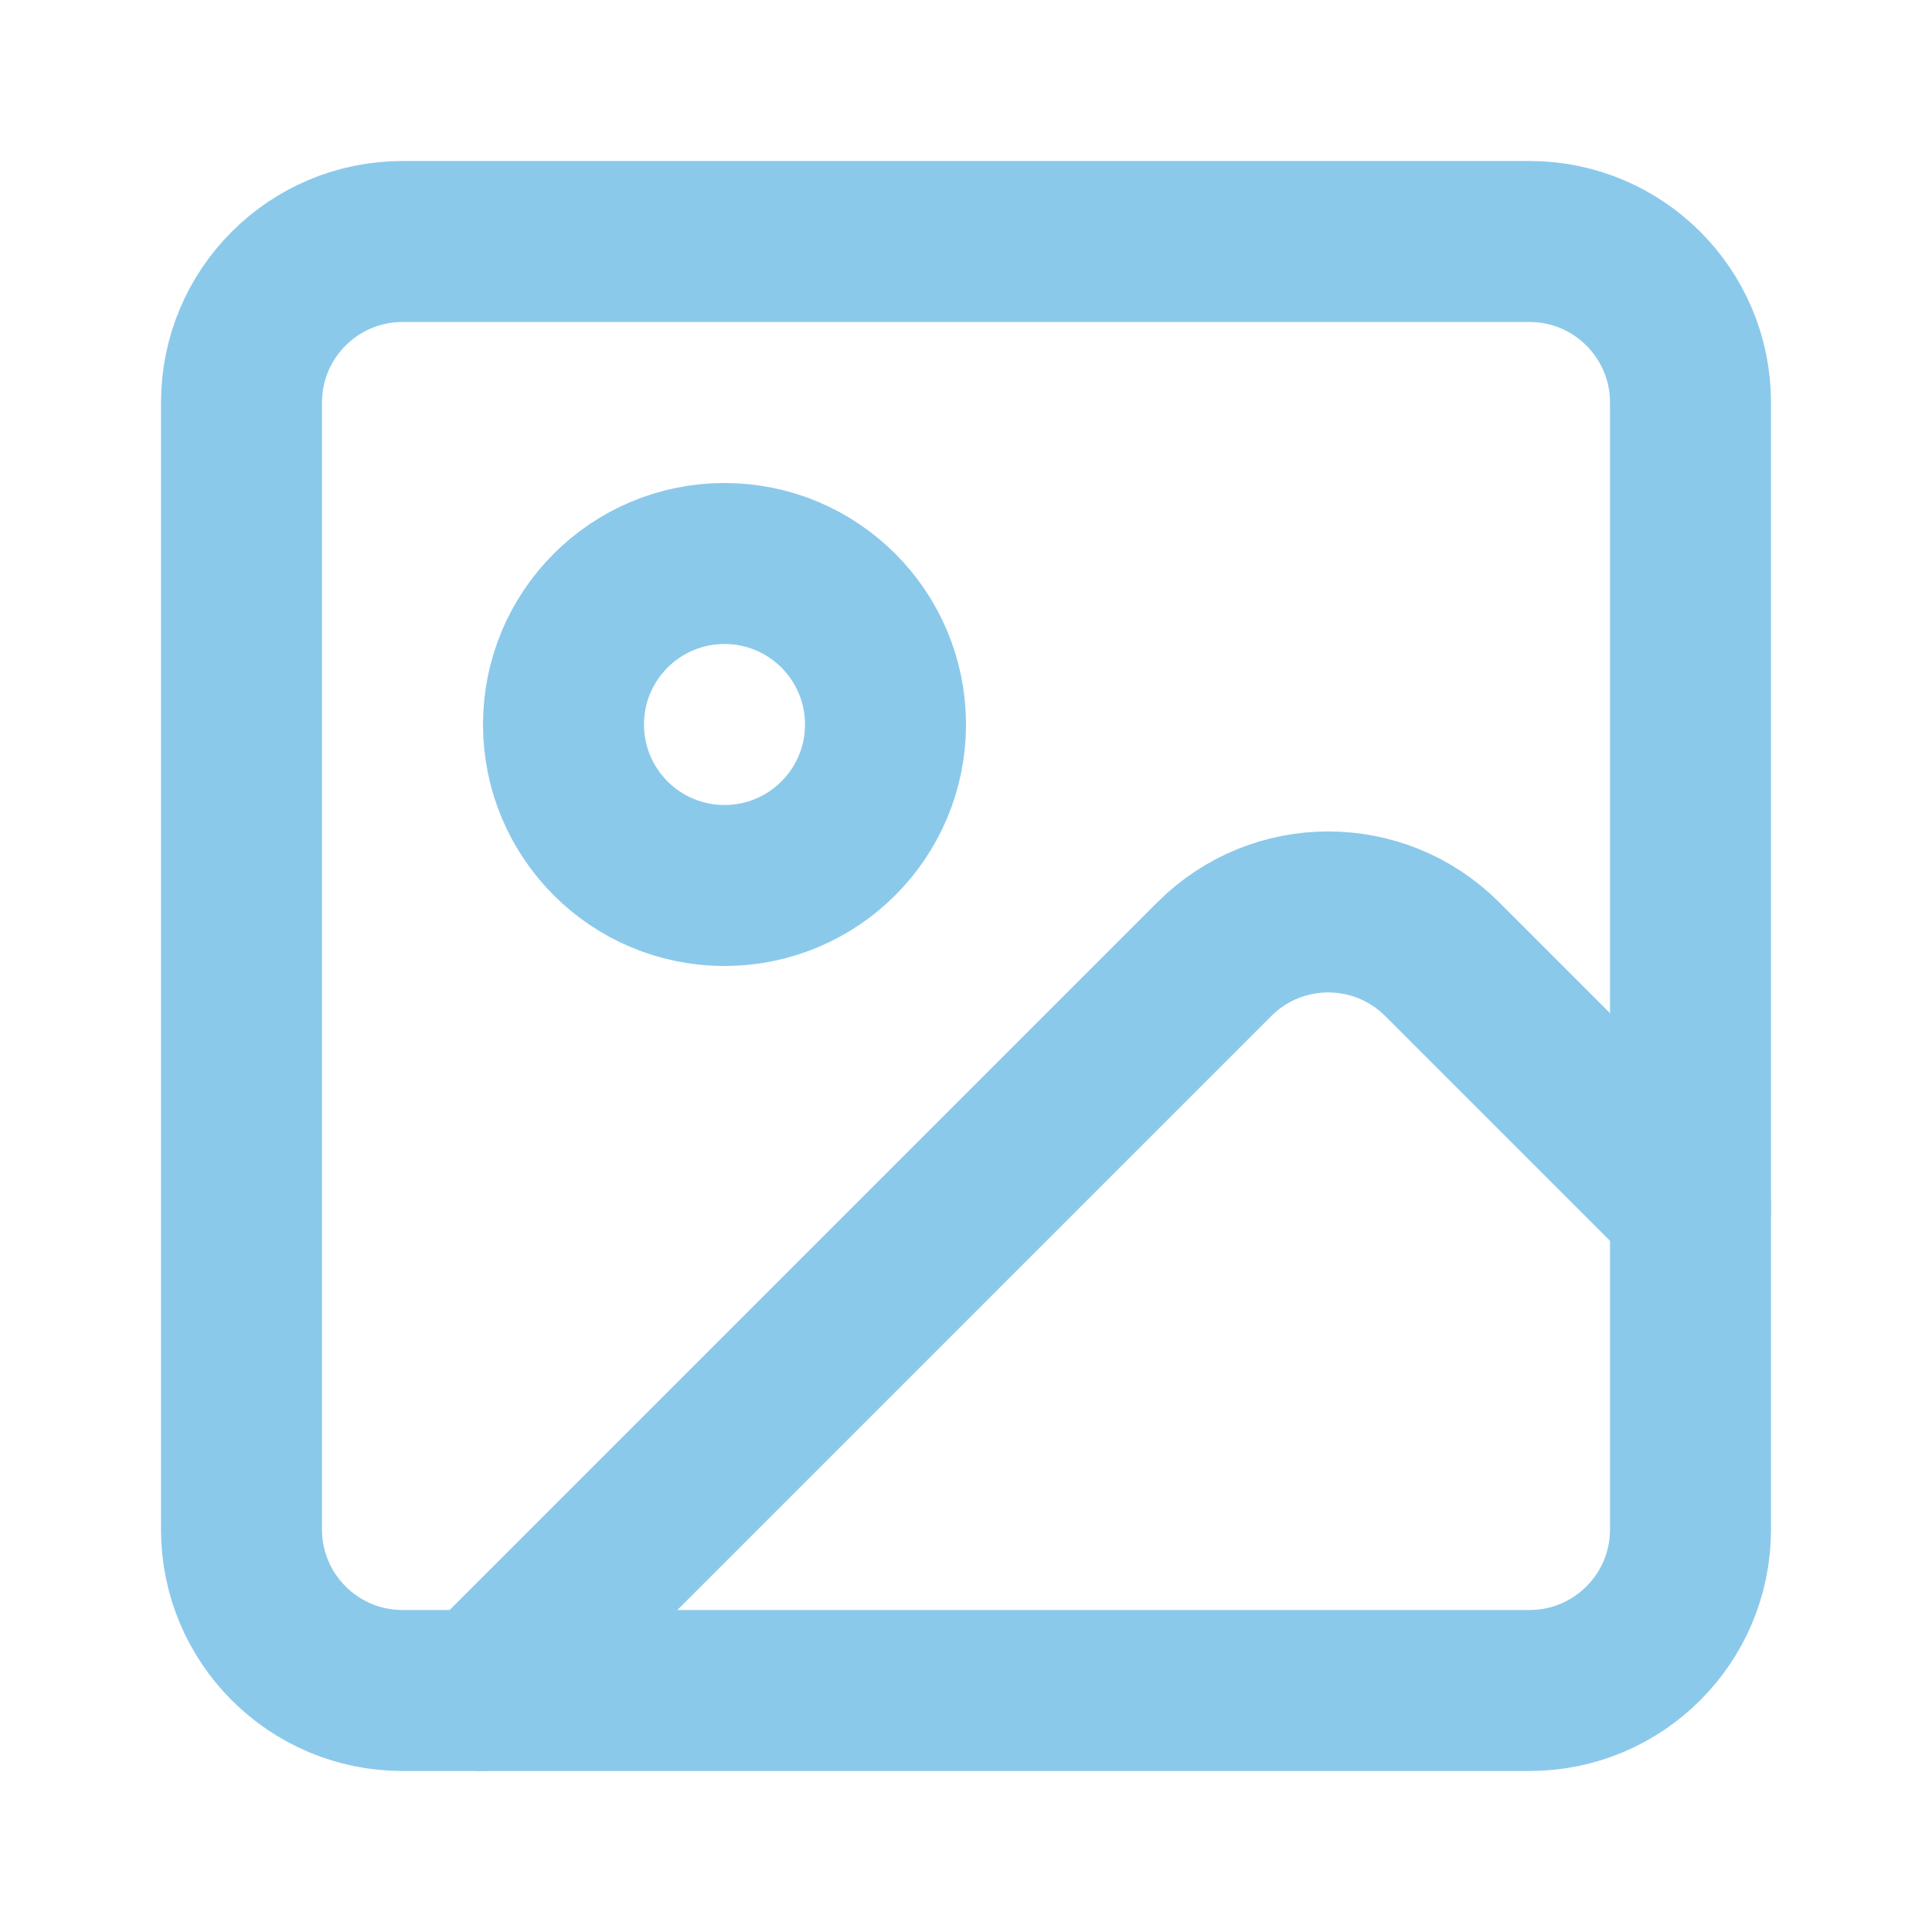
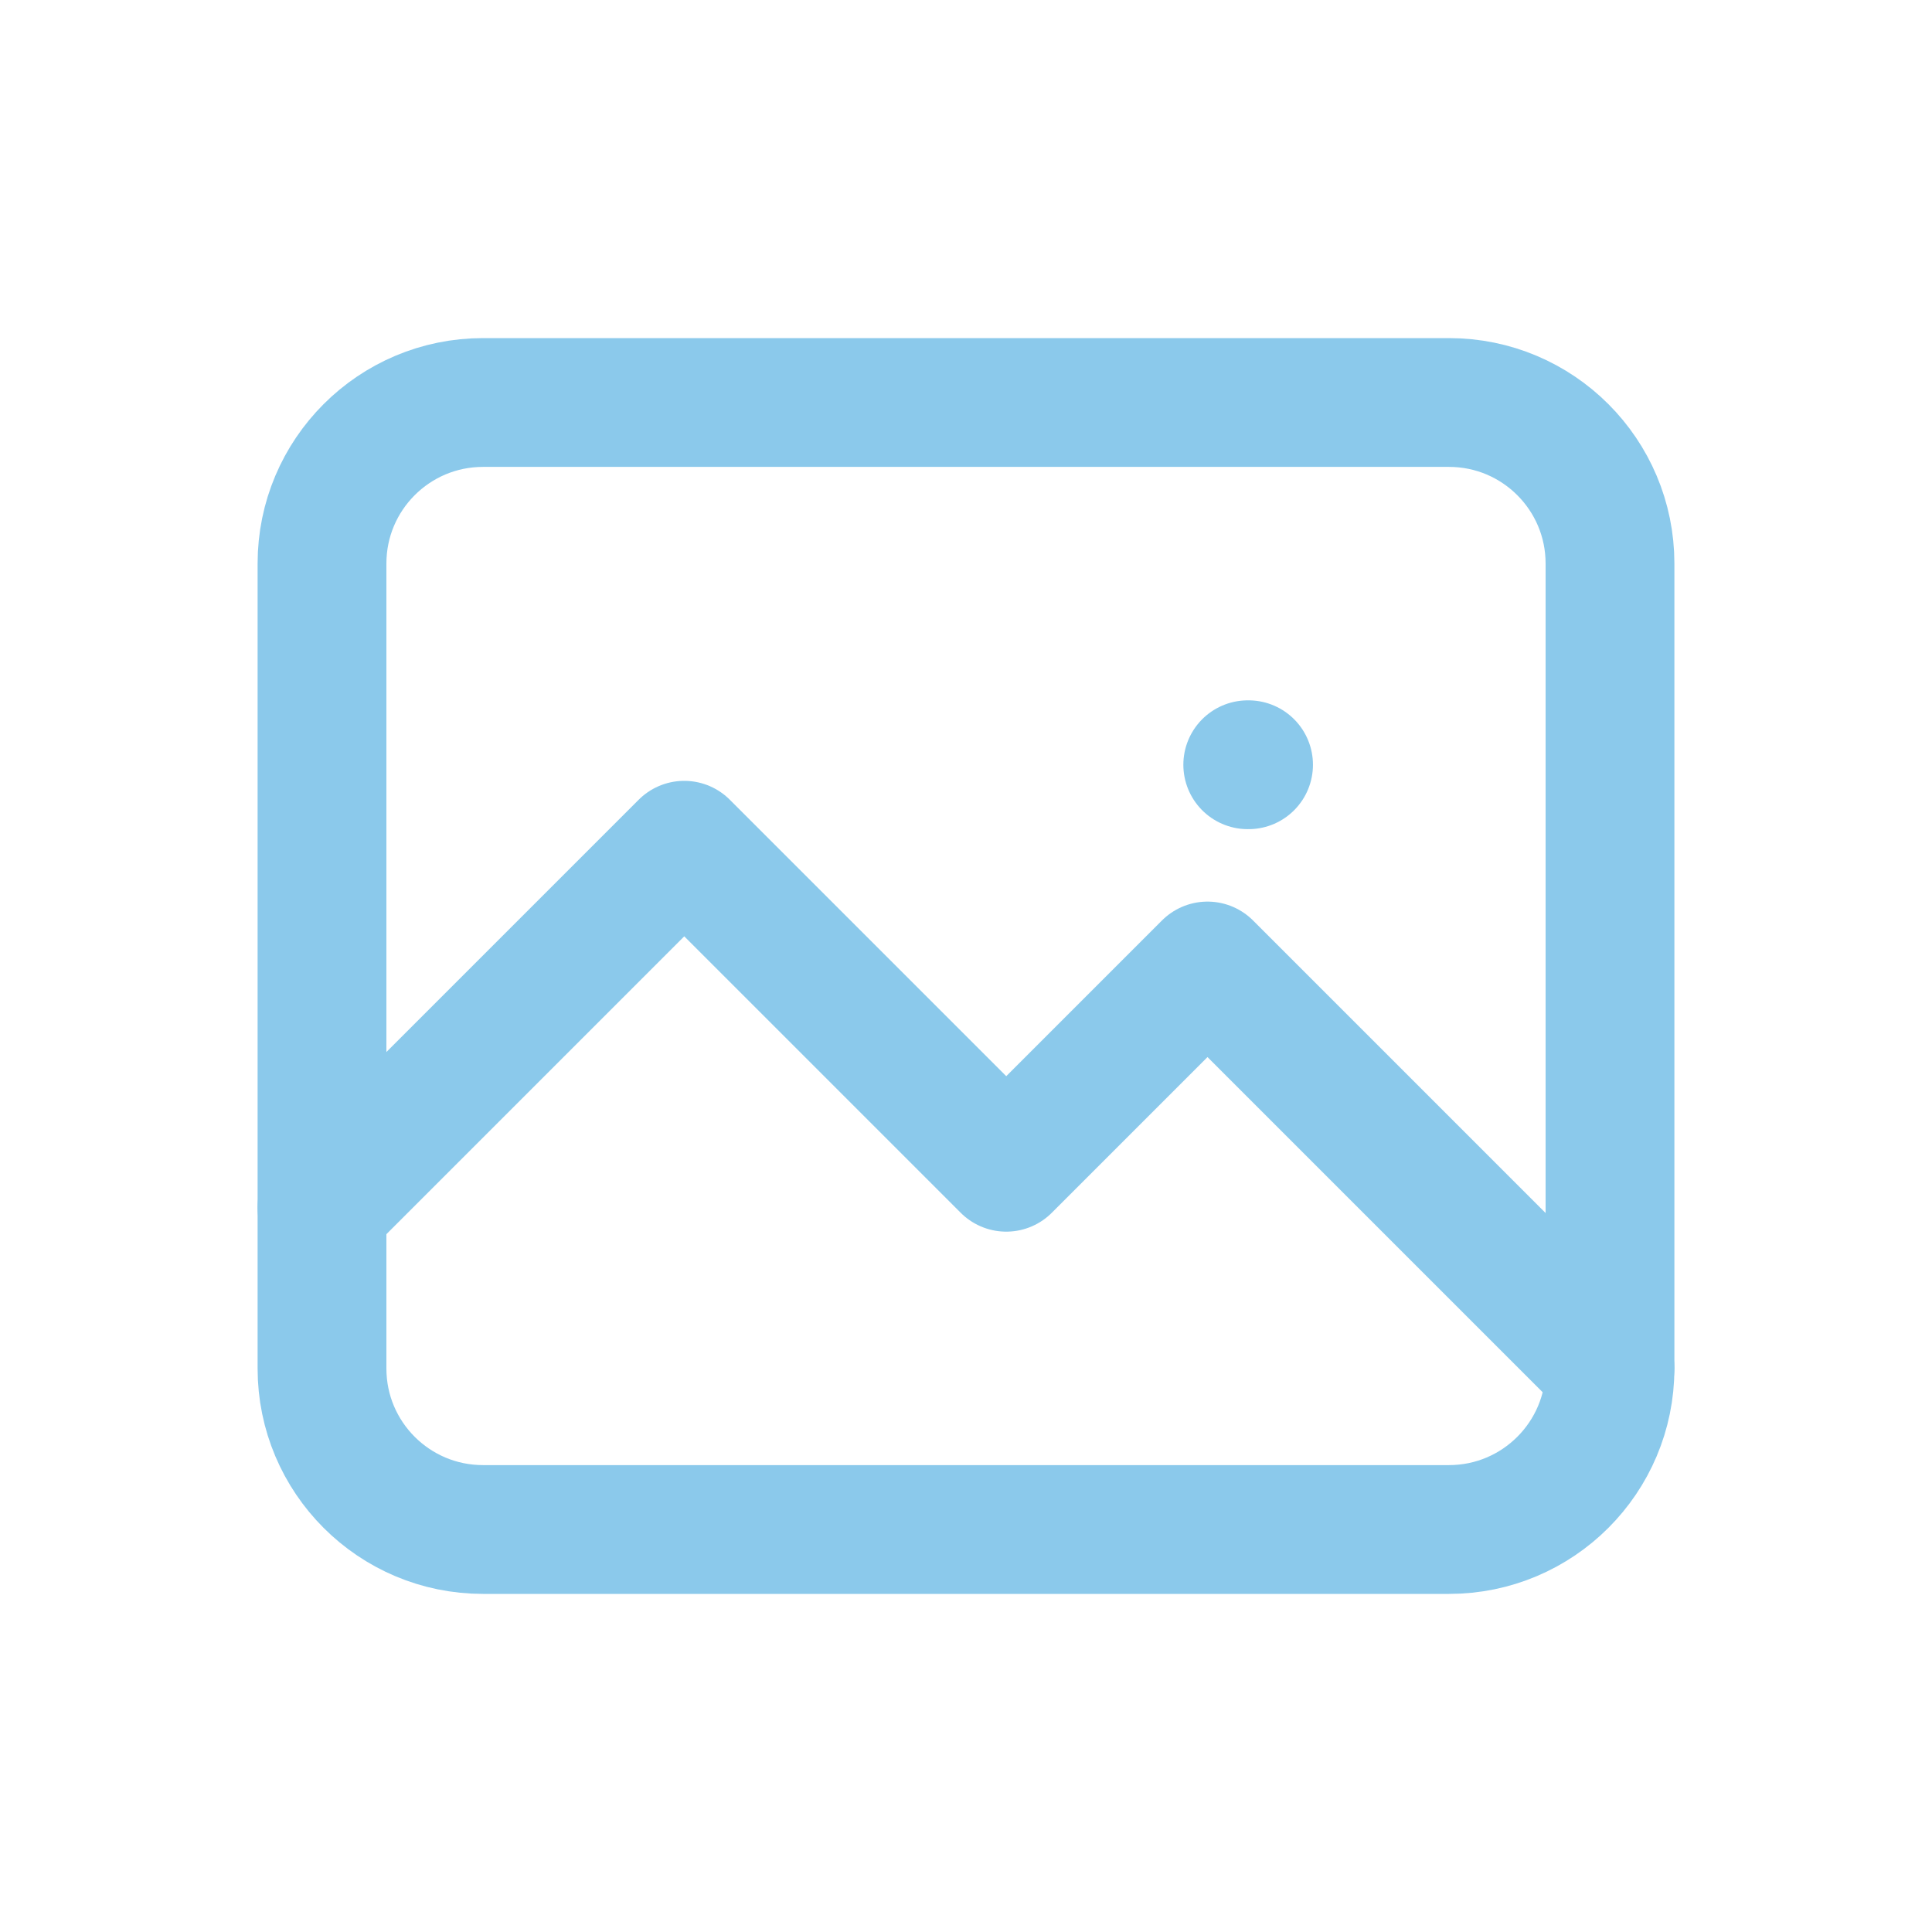
- <svg xmlns="http://www.w3.org/2000/svg" width="24" height="24" viewBox="0 0 24 24" fill="none" stroke="#8bc9eb" stroke-width="2" stroke-linecap="round" stroke-linejoin="round">
-   <rect width="18" height="18" x="3" y="3" rx="2" ry="2" />
-   <circle cx="9" cy="9" r="2" />
-   <path d="m21 15-3.086-3.086a2 2 0 0 0-2.828 0L6 21" />
+ <svg xmlns="http://www.w3.org/2000/svg" width="24" height="24" viewBox="0 0 24 24" fill="none" stroke="#8bc9eb" stroke-width="1.6" stroke-linecap="round" stroke-linejoin="round">
+   <rect x="4" y="5" width="16" height="14" rx="2" />
+   <path d="M4 15l4.5-4.5 4 4 2.5-2.5L20 17" />
+   <path d="M15.5 9.5h.01" />
</svg>
